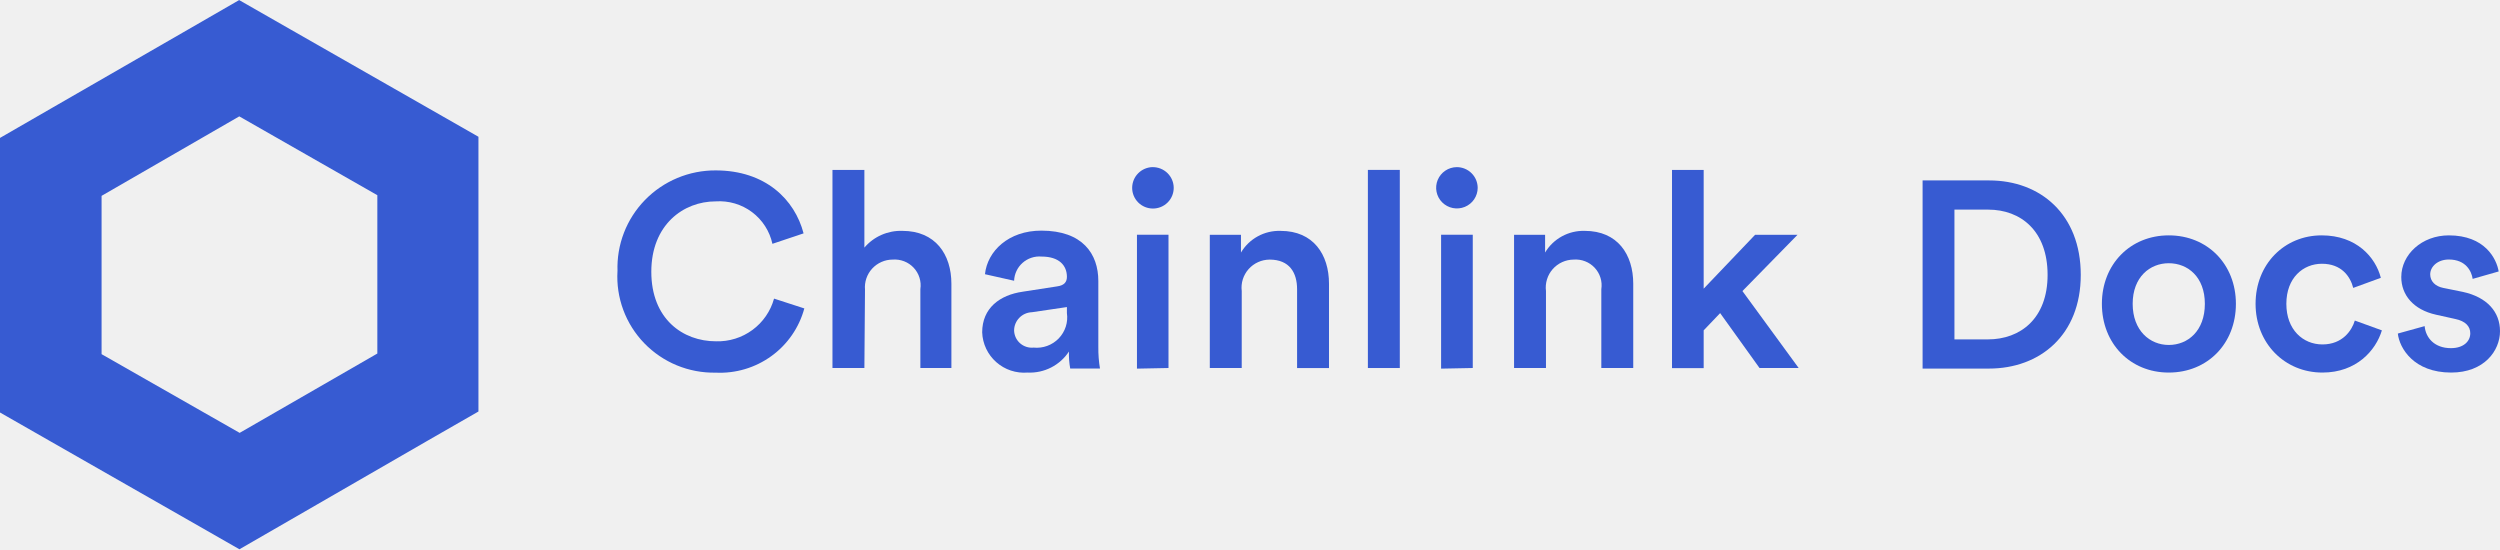
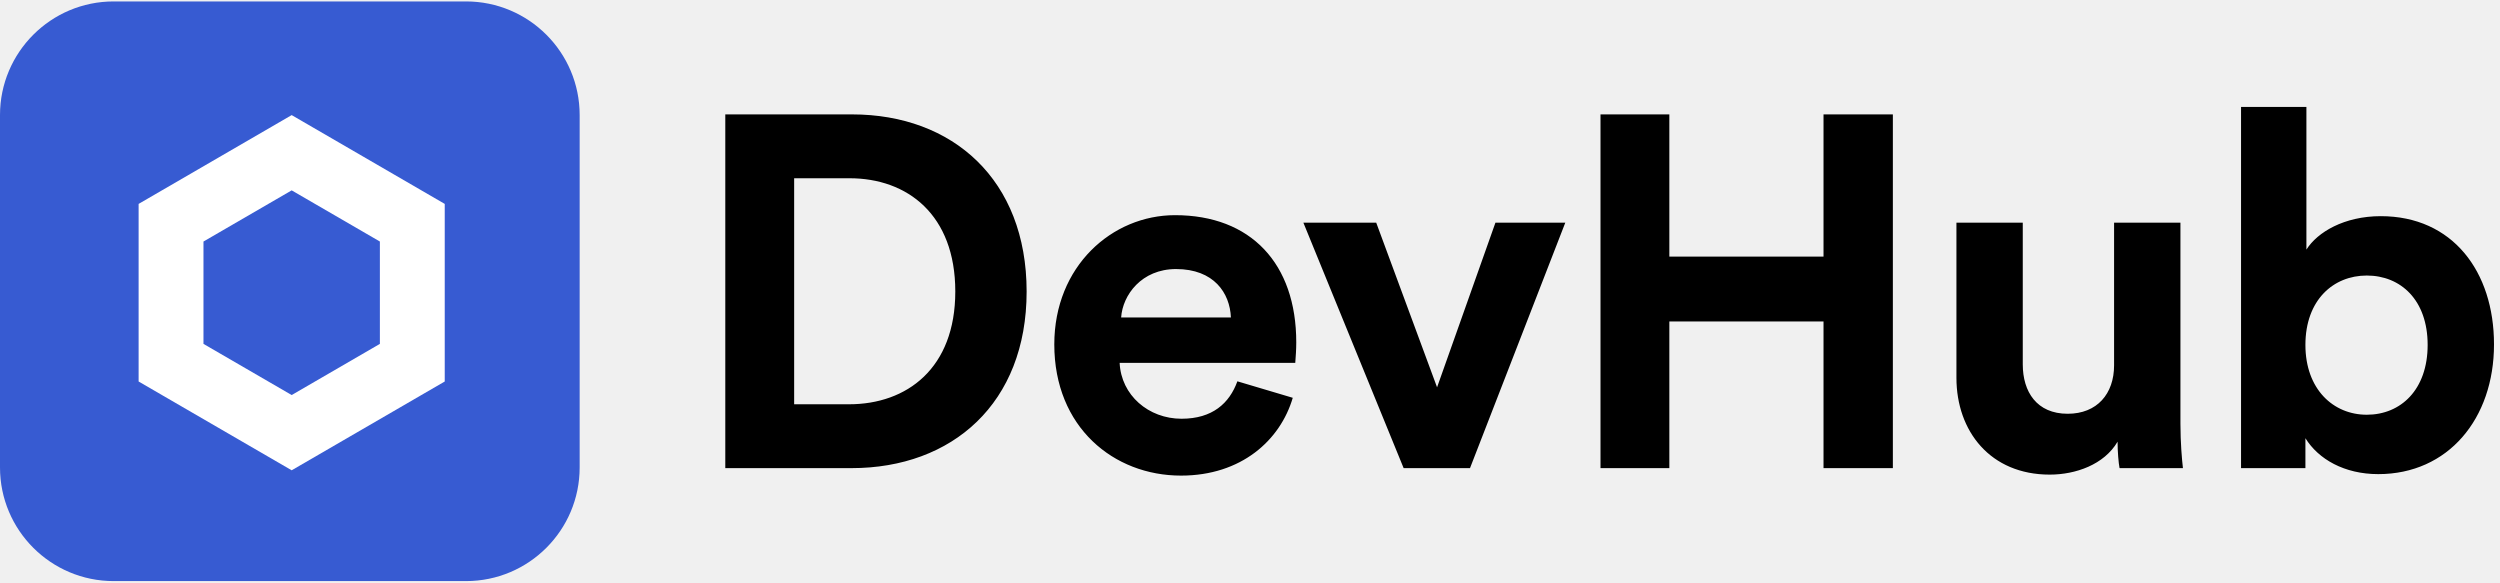
- <svg xmlns="http://www.w3.org/2000/svg" width="169.569" height="37.255" viewBox="0 0 169.569 37.255" fill="none" version="1.1" id="svg14">
-   <defs id="defs14" />
-   <path d="m 41.884,18.392 c -0.032,-0.888 0.116,-1.774 0.436,-2.603 0.32,-0.83 0.806,-1.586 1.428,-2.225 0.622,-0.638 1.367,-1.145 2.191,-1.49 0.824,-0.345 1.709,-0.52 2.603,-0.516 3.368,0 5.361,1.965 5.963,4.271 l -2.114,0.709 c -0.186,-0.86 -0.678,-1.624 -1.385,-2.153 -0.707,-0.529 -1.582,-0.786 -2.465,-0.726 -2.182,0 -4.364,1.58 -4.364,4.775 0,3.195 2.131,4.716 4.39,4.716 0.887,0.026 1.758,-0.246 2.471,-0.771 0.714,-0.525 1.229,-1.274 1.464,-2.125 l 2.053,0.666 c -0.351,1.3 -1.14,2.441 -2.234,3.233 -1.094,0.793 -2.428,1.189 -3.78,1.123 -0.902,0.017 -1.798,-0.152 -2.631,-0.495 -0.833,-0.344 -1.586,-0.855 -2.211,-1.501 -0.625,-0.646 -1.109,-1.414 -1.422,-2.256 -0.313,-0.841 -0.447,-1.738 -0.395,-2.633 z" fill="#375bd2" id="path1" />
-   <path d="m 58.629,24.962 h -2.165 V 11.524 h 2.165 v 5.271 c 0.315,-0.371 0.711,-0.666 1.157,-0.862 0.447,-0.197 0.932,-0.29 1.42,-0.274 2.242,0 3.325,1.597 3.325,3.588 v 5.715 h -2.105 v -5.348 c 0.04,-0.26 0.019,-0.526 -0.059,-0.777 -0.078,-0.251 -0.212,-0.482 -0.392,-0.675 -0.18,-0.193 -0.401,-0.343 -0.648,-0.439 -0.246,-0.096 -0.511,-0.136 -0.775,-0.116 -0.262,2e-4 -0.521,0.054 -0.76,0.159 -0.24,0.105 -0.455,0.258 -0.632,0.45 -0.177,0.192 -0.312,0.418 -0.396,0.665 -0.084,0.247 -0.116,0.508 -0.093,0.767 z" fill="#375bd2" id="path2" />
-   <path d="m 69.368,19.785 2.328,-0.359 c 0.524,-0.068 0.67,-0.333 0.67,-0.649 0,-0.76 -0.515,-1.375 -1.718,-1.375 -0.232,-0.02 -0.466,0.007 -0.686,0.08 -0.221,0.073 -0.425,0.189 -0.599,0.343 -0.174,0.153 -0.316,0.34 -0.415,0.55 -0.099,0.209 -0.155,0.436 -0.164,0.668 l -1.976,-0.444 c 0.163,-1.563 1.589,-2.956 3.823,-2.956 2.801,0 3.866,1.58 3.866,3.417 v 4.485 c -0.005,0.486 0.032,0.972 0.112,1.452 H 72.59 c -0.069,-0.38 -0.098,-0.767 -0.086,-1.153 -0.302,0.46 -0.719,0.833 -1.21,1.083 -0.491,0.25 -1.04,0.369 -1.591,0.343 -0.384,0.031 -0.771,-0.015 -1.137,-0.136 -0.366,-0.121 -0.703,-0.315 -0.991,-0.57 -0.288,-0.255 -0.522,-0.565 -0.686,-0.912 -0.164,-0.347 -0.256,-0.724 -0.27,-1.107 0,-1.649 1.194,-2.537 2.749,-2.759 z m 2.998,1.452 v -0.41 l -2.371,0.35 c -0.322,0.011 -0.628,0.145 -0.853,0.374 -0.226,0.229 -0.354,0.536 -0.358,0.856 0.003,0.166 0.04,0.329 0.109,0.479 0.069,0.15 0.17,0.285 0.294,0.395 0.124,0.11 0.27,0.193 0.429,0.244 0.158,0.051 0.326,0.069 0.491,0.052 0.313,0.032 0.629,-0.008 0.924,-0.116 0.295,-0.108 0.562,-0.281 0.78,-0.507 0.218,-0.226 0.381,-0.498 0.477,-0.795 0.096,-0.298 0.123,-0.613 0.078,-0.923 z" fill="#375bd2" id="path3" />
-   <path d="m 78.174,11.336 c 0.188,-0.002 0.374,0.033 0.548,0.102 0.174,0.07 0.332,0.173 0.466,0.304 0.134,0.131 0.239,0.287 0.312,0.459 0.072,0.172 0.11,0.357 0.11,0.543 0,0.371 -0.148,0.728 -0.413,0.991 -0.264,0.263 -0.623,0.41 -0.996,0.41 -0.374,0 -0.732,-0.148 -0.996,-0.41 -0.264,-0.263 -0.413,-0.619 -0.413,-0.991 -1e-4,-0.368 0.144,-0.722 0.403,-0.985 0.258,-0.263 0.61,-0.416 0.98,-0.425 z m -1.057,13.668 v -9.081 h 2.139 v 9.038 z" fill="#375bd2" id="path4" />
-   <path d="m 84.223,24.962 h -2.165 v -9.038 h 2.114 v 1.205 c 0.274,-0.462 0.669,-0.843 1.142,-1.101 0.473,-0.259 1.008,-0.386 1.547,-0.368 2.217,0 3.282,1.597 3.282,3.588 v 5.715 h -2.165 v -5.348 c 0,-1.111 -0.507,-2.007 -1.864,-2.007 -0.27,0.002 -0.537,0.06 -0.783,0.172 -0.246,0.111 -0.465,0.273 -0.644,0.475 -0.178,0.202 -0.312,0.439 -0.392,0.695 -0.08,0.257 -0.104,0.527 -0.071,0.794 z" fill="#375bd2" id="path5" />
-   <path d="M 92.78,24.962 V 11.524 h 2.165 v 13.438 z" fill="#375bd2" id="path6" />
-   <path d="m 98.811,11.336 c 0.376,0 0.737,0.148 1.002,0.413 0.266,0.264 0.415,0.623 0.415,0.997 -0.002,0.276 -0.086,0.546 -0.241,0.775 -0.155,0.229 -0.376,0.407 -0.633,0.512 -0.257,0.105 -0.54,0.132 -0.812,0.078 -0.273,-0.054 -0.523,-0.188 -0.719,-0.383 -0.197,-0.195 -0.331,-0.444 -0.385,-0.715 -0.055,-0.271 -0.028,-0.552 0.078,-0.808 0.106,-0.256 0.285,-0.474 0.515,-0.629 0.23,-0.155 0.502,-0.238 0.779,-0.24 z m -1.065,13.668 v -9.081 h 2.148 v 9.038 z" fill="#375bd2" id="path7" />
-   <path d="m 104.86,24.962 h -2.165 v -9.038 h 2.105 v 1.204 c 0.275,-0.461 0.67,-0.841 1.143,-1.099 0.473,-0.258 1.007,-0.386 1.546,-0.37 2.225,0 3.29,1.597 3.29,3.588 v 5.715 h -2.165 v -5.348 c 0.04,-0.26 0.02,-0.526 -0.058,-0.777 -0.078,-0.251 -0.212,-0.482 -0.392,-0.675 -0.18,-0.193 -0.401,-0.343 -0.648,-0.439 -0.246,-0.096 -0.511,-0.136 -0.775,-0.116 -0.269,0.002 -0.536,0.06 -0.781,0.171 -0.246,0.112 -0.465,0.274 -0.643,0.475 -0.178,0.202 -0.31,0.439 -0.389,0.696 -0.079,0.257 -0.102,0.527 -0.068,0.793 z" fill="#375bd2" id="path8" />
-   <path d="M 118.185,19.742 122,24.962 h -2.655 l -2.672,-3.725 -1.117,1.17 v 2.563 h -2.148 V 11.524 h 2.148 v 8.056 l 3.489,-3.656 h 2.878 z" fill="#375bd2" id="path9" />
-   <path d="m 16.229,7.893 9.365,5.348 v 10.738 l -9.339,5.382 -9.365,-5.339 V 13.284 Z M 16.229,0 12.793,1.982 3.437,7.372 0,9.354 v 3.947 10.73 3.947 l 3.437,1.965 9.365,5.348 3.437,1.965 3.437,-1.982 9.339,-5.39 3.437,-1.973 V 23.962 13.224 9.277 L 29.014,7.313 19.649,1.965 16.212,0 Z" fill="#375bd2" id="path10" />
-   <path d="m 132.565,23.02 v -8.802 h 2.286 c 2.214,0 4.032,1.44 4.032,4.428 0,2.952 -1.836,4.374 -4.05,4.374 z m 2.34,1.98 c 3.456,0 6.228,-2.268 6.228,-6.354 0,-4.104 -2.736,-6.408 -6.21,-6.408 h -4.518 V 25 Z" fill="#375bd2" id="path11" />
-   <path d="m 147.102,23.398 c -1.278,0 -2.448,-0.972 -2.448,-2.79 0,-1.818 1.17,-2.754 2.448,-2.754 1.296,0 2.448,0.936 2.448,2.754 0,1.836 -1.152,2.79 -2.448,2.79 z m 0,-7.434 c -2.61,0 -4.536,1.962 -4.536,4.644 0,2.7 1.926,4.662 4.536,4.662 2.628,0 4.554,-1.962 4.554,-4.662 0,-2.682 -1.926,-4.644 -4.554,-4.644 z" fill="#375bd2" id="path12" />
-   <path d="m 157.49,17.89 c 1.332,0 1.926,0.864 2.124,1.638 l 1.872,-0.684 c -0.36,-1.404 -1.656,-2.88 -4.014,-2.88 -2.52,0 -4.482,1.944 -4.482,4.644 0,2.664 1.962,4.662 4.536,4.662 2.304,0 3.618,-1.494 4.032,-2.862 l -1.836,-0.666 c -0.198,0.666 -0.828,1.62 -2.196,1.62 -1.314,0 -2.448,-0.99 -2.448,-2.754 0,-1.764 1.134,-2.718 2.412,-2.718 z" fill="#375bd2" id="path13" />
-   <path d="m 162.639,22.624 c 0.108,0.99 1.079,2.646 3.618,2.646 2.232,0 3.312,-1.476 3.312,-2.808 0,-1.296 -0.865,-2.304 -2.52,-2.664 l -1.332,-0.27 c -0.541,-0.108 -0.882,-0.45 -0.882,-0.918 0,-0.54 0.522,-1.008 1.26,-1.008 1.17,0 1.548,0.81 1.62,1.314 l 1.764,-0.504 c -0.144,-0.864 -0.936,-2.448 -3.384,-2.448 -1.818,0 -3.222,1.296 -3.222,2.826 0,1.206 0.81,2.214 2.358,2.556 l 1.296,0.288 c 0.702,0.144 1.026,0.504 1.026,0.972 0,0.54 -0.451,1.008 -1.315,1.008 -1.116,0 -1.709,-0.702 -1.781,-1.494 z" fill="#375bd2" id="path14" />
+ <svg xmlns="http://www.w3.org/2000/svg" width="103" height="24" viewBox="0 0 103 24" fill="none">
+   <path d="M19.199 0.059H4.683C2.097 0.059 0 2.156 0 4.742V19.258C0 21.845 2.097 23.941 4.683 23.941H19.199C21.785 23.941 23.882 21.845 23.882 19.258V4.742C23.882 2.156 21.785 0.059 19.199 0.059Z" fill="#375BD2" />
+   <path d="M12.017 4.742L5.711 8.401V15.718L12.017 19.376L18.323 15.718V8.401L12.017 4.742ZM15.651 14.168L12.017 16.276L8.383 14.168V9.951L12.017 7.843L15.651 9.951V14.168Z" fill="white" />
+   <path fill-rule="evenodd" clip-rule="evenodd" d="M92.331 19.287H94.983V18.054C95.517 18.917 96.586 19.534 97.984 19.534C100.862 19.534 102.753 17.252 102.753 14.189C102.753 11.188 101.047 8.906 98.087 8.906C96.586 8.906 95.476 9.564 95.024 10.284V4.405H92.331V19.287ZM97.511 11.352C98.909 11.352 100.019 12.36 100.019 14.21C100.019 16.06 98.909 17.087 97.511 17.087C96.134 17.087 94.983 16.039 94.983 14.21C94.983 12.36 96.134 11.352 97.511 11.352ZM87.244 18.198C87.244 18.609 87.285 19.081 87.326 19.287H89.937C89.896 18.938 89.834 18.239 89.834 17.458V9.174H87.1V15.053C87.1 16.224 86.401 17.047 85.189 17.047C83.914 17.047 83.338 16.142 83.338 15.011V9.174H80.605V15.566C80.605 17.766 82.002 19.554 84.448 19.554C85.517 19.554 86.689 19.143 87.244 18.198ZM77.986 19.287H75.129V13.243H68.777V19.287H65.941V4.713H68.777V10.571H75.129V4.713H77.986V19.287ZM60.564 19.287L64.49 9.174H61.612L59.207 15.957L56.7 9.174H53.699L57.83 19.287H60.564ZM46.191 13.079H50.713C50.672 12.072 50.014 11.085 48.452 11.085C47.034 11.085 46.253 12.154 46.191 13.079ZM50.98 15.71L53.262 16.389C52.748 18.136 51.145 19.595 48.658 19.595C45.883 19.595 43.437 17.601 43.437 14.189C43.437 10.962 45.821 8.865 48.411 8.865C51.536 8.865 53.406 10.859 53.406 14.107C53.406 14.402 53.383 14.708 53.371 14.859V14.859C53.367 14.907 53.365 14.94 53.365 14.95H46.129C46.191 16.286 47.322 17.252 48.678 17.252C49.953 17.252 50.652 16.615 50.98 15.71ZM34.98 16.656H32.719V7.344H35C37.385 7.344 39.358 8.845 39.358 12.01C39.358 15.176 37.364 16.656 34.98 16.656ZM29.882 19.287H35.083C39.235 19.287 42.297 16.614 42.297 12.01C42.297 7.406 39.255 4.713 35.103 4.713H29.882V19.287Z" fill="black" />
</svg>
